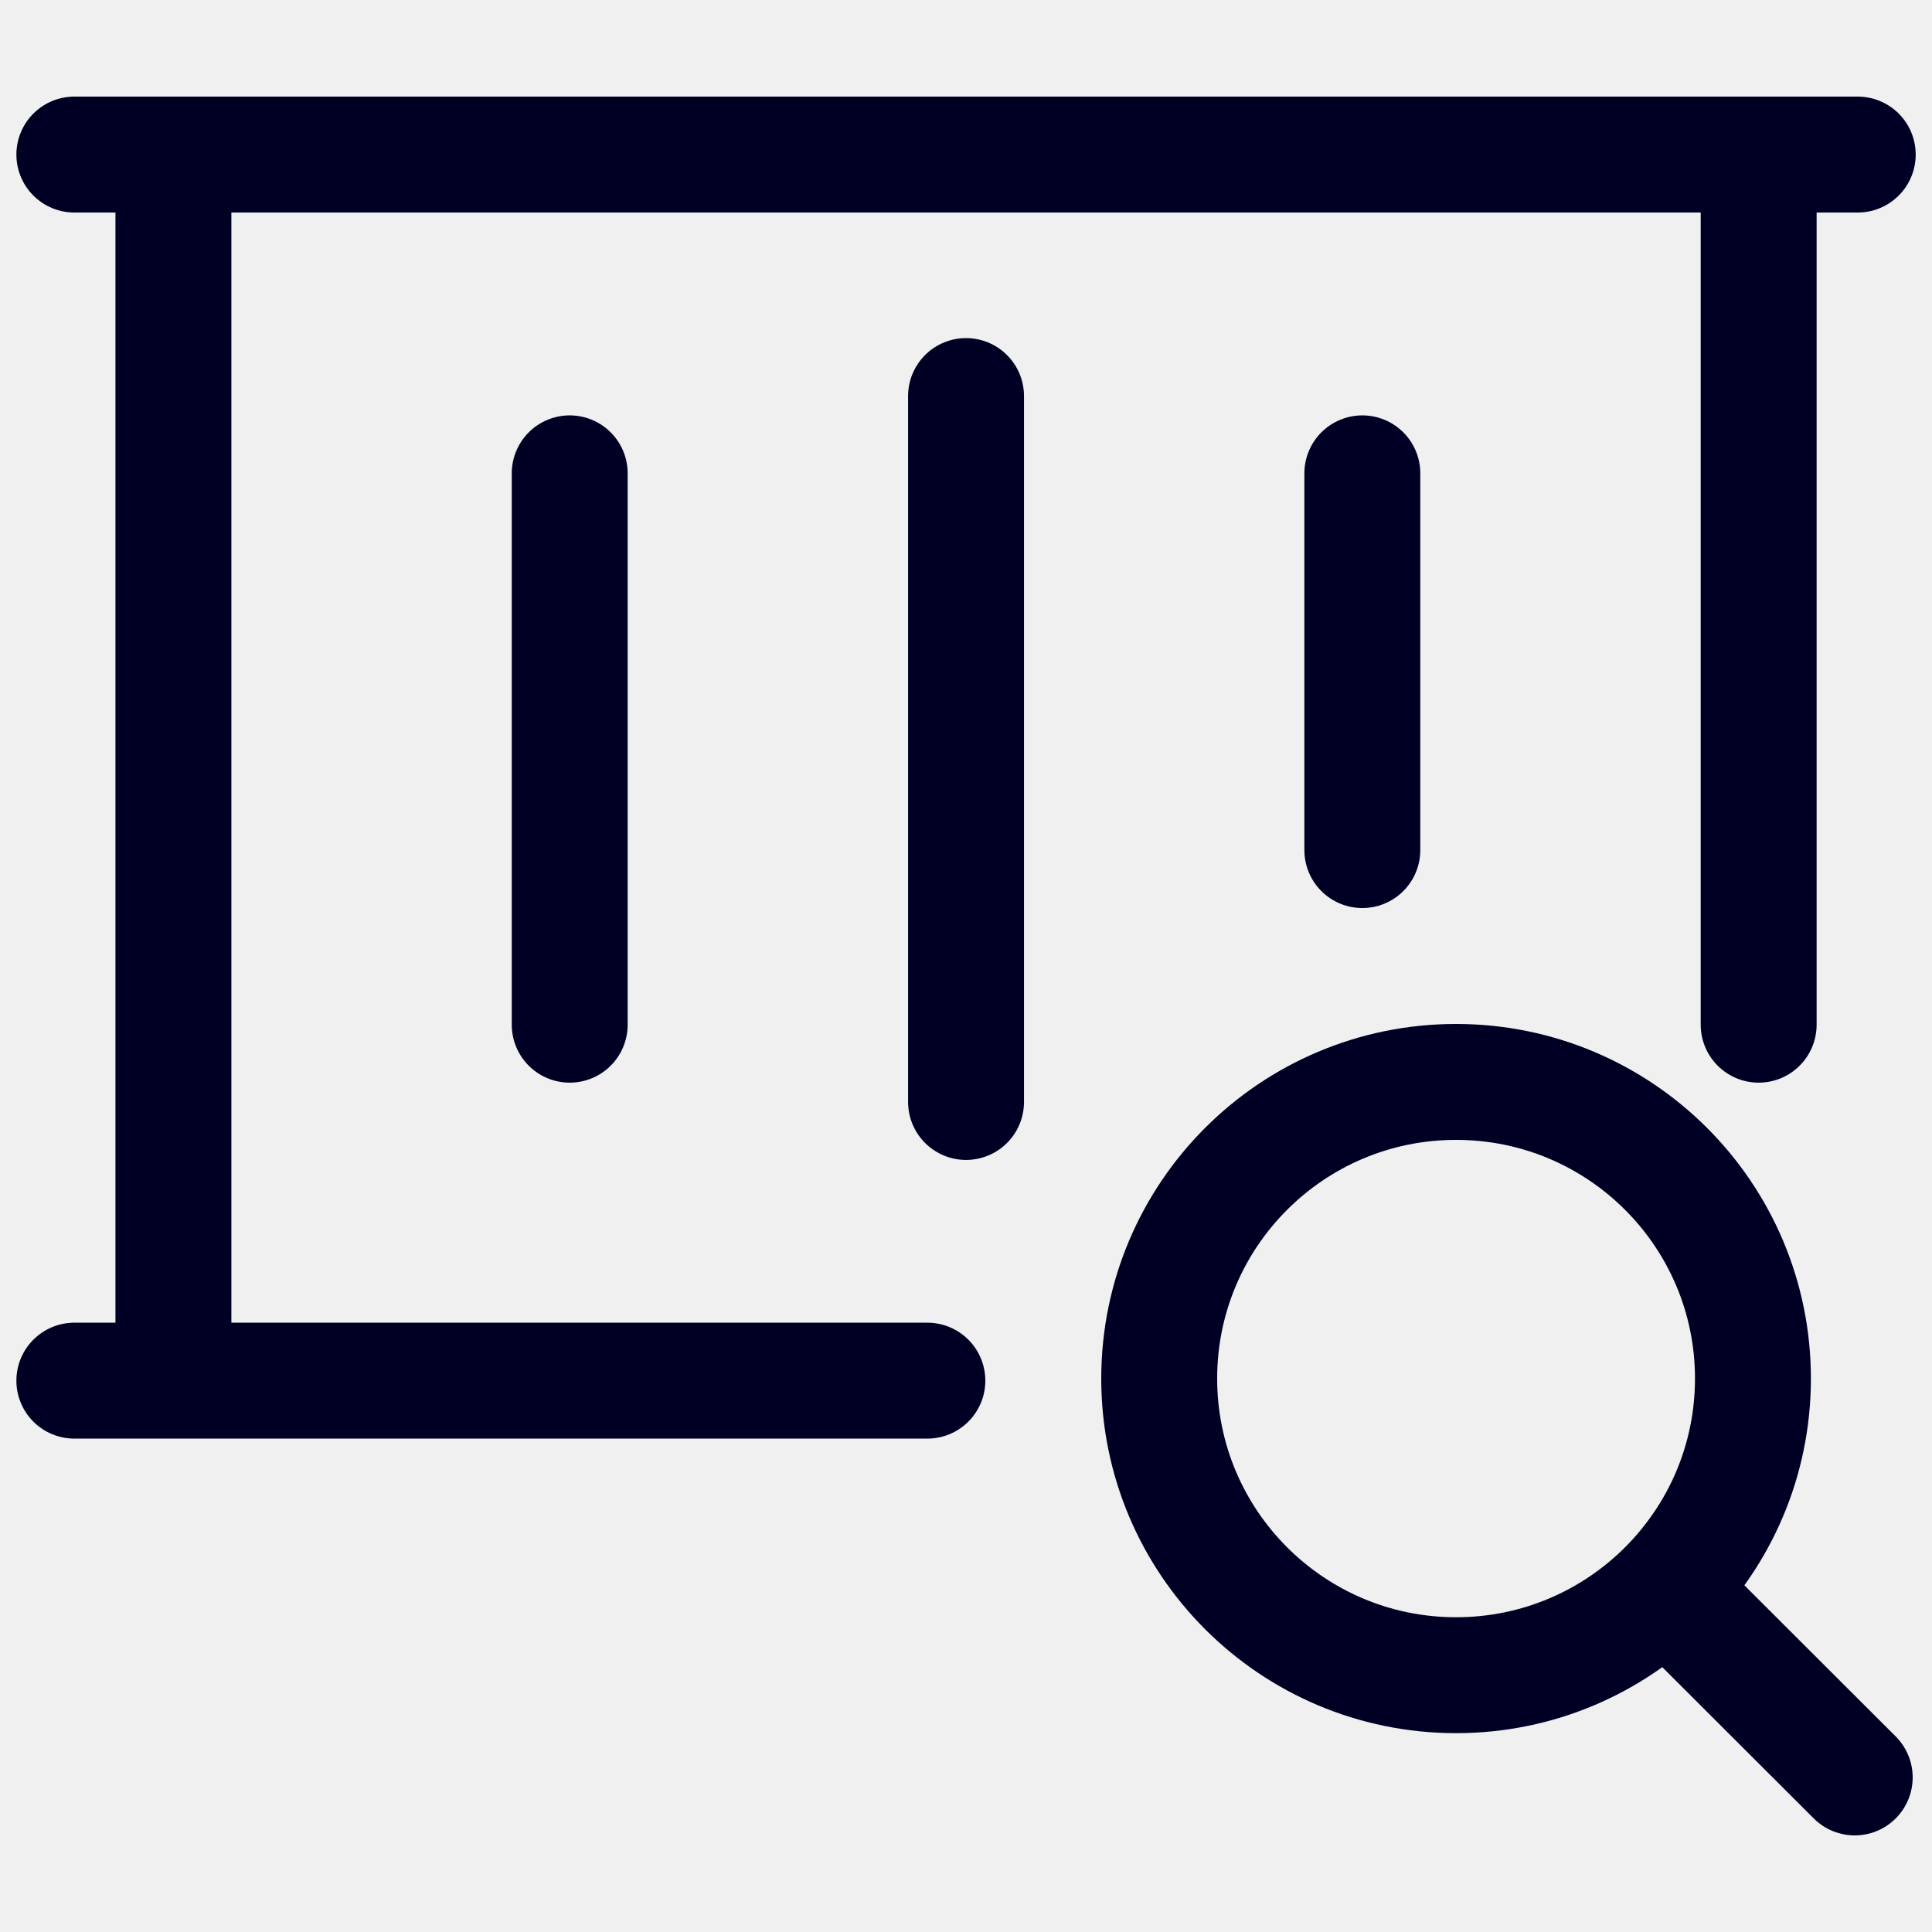
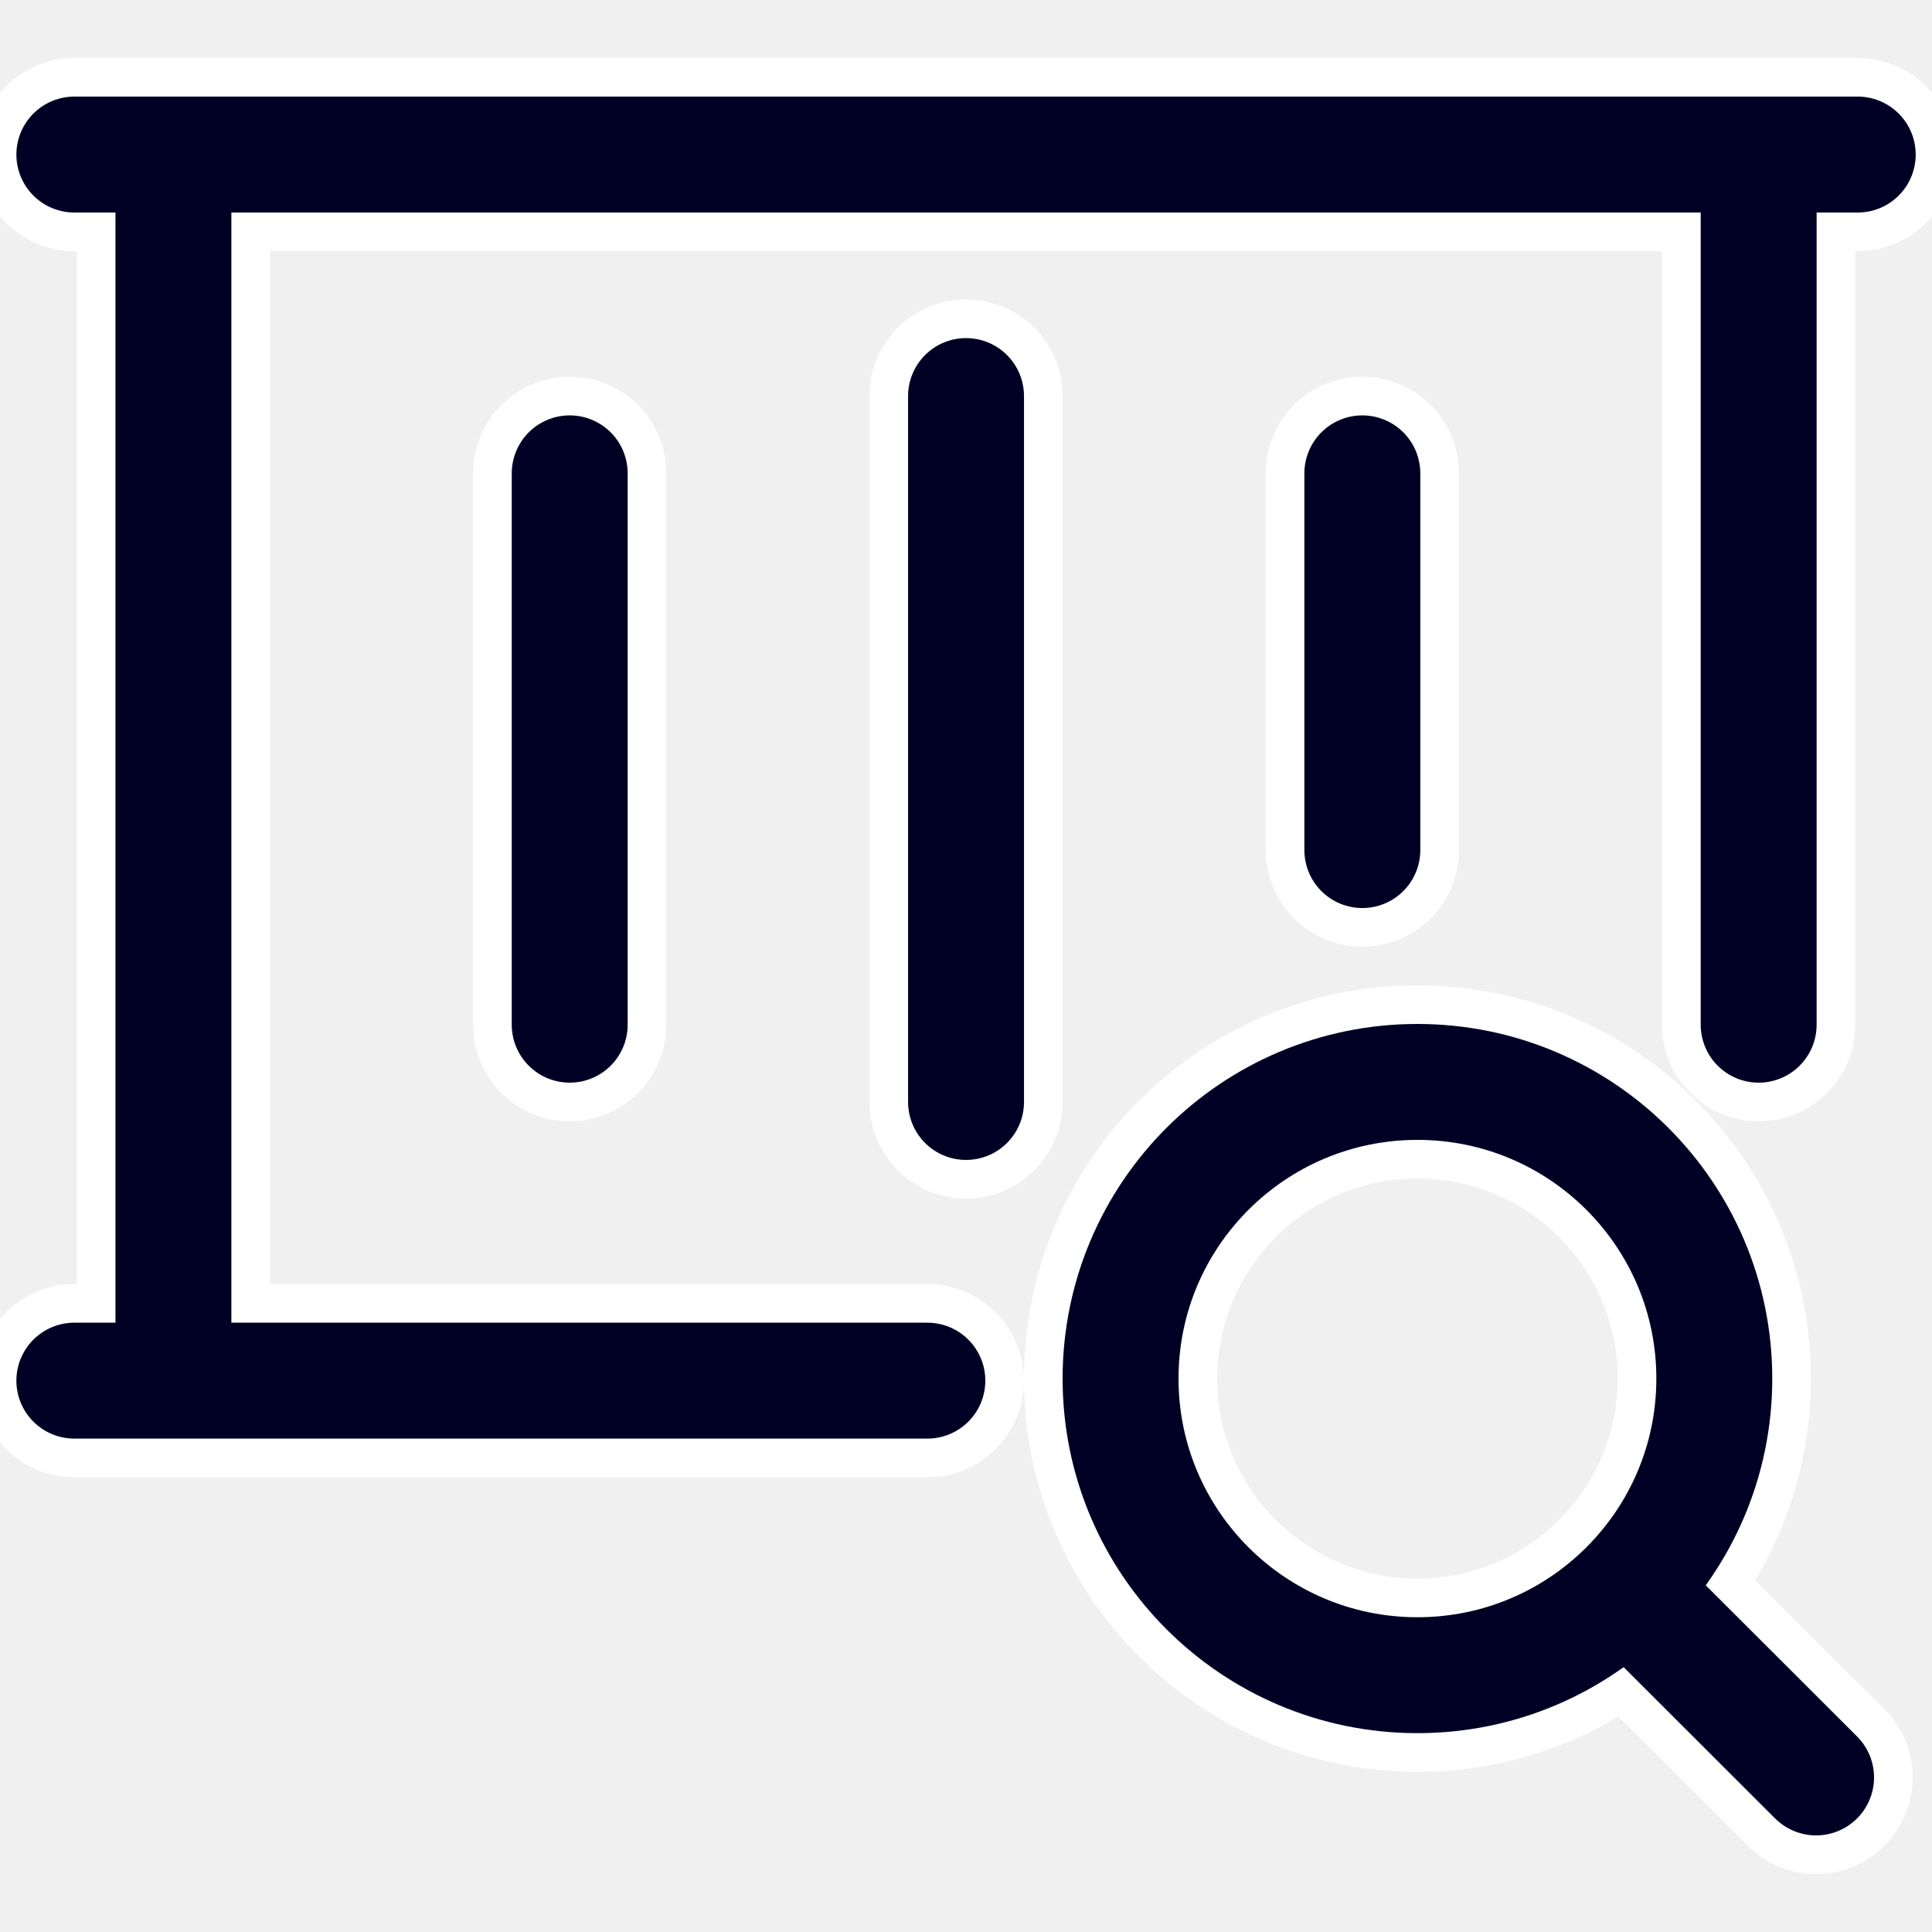
<svg xmlns="http://www.w3.org/2000/svg" width="50" height="50" viewBox="0 0 50 50" fill="none">
+   <g clip-path="url(#clip0_349_196)">
+     <path d="M1.924 35.731H24M1.924 4H48.078M4.488 4V35.731M45.514 4V26.519M14.744 12.25V26.519M35.257 12.25V22M25.001 10.25V28.519" stroke="white" stroke-width="5" stroke-linecap="round" stroke-linejoin="round" />
+     <path d="M42.108 41.114L47 46M44.366 35.677C44.366 39.917 40.926 43.354 36.683 43.354C32.44 43.354 29 39.917 29 35.677C29 31.437 32.44 28 36.683 28C40.926 28 44.366 31.437 44.366 35.677Z" stroke="white" stroke-width="5" stroke-linecap="round" stroke-linejoin="round" />
+   </g>
  <path d="M1.924 35.731H24M1.924 4H48.078M4.488 4V35.731M45.514 4V26.519M14.744 12.25V26.519M35.257 12.25V22M25.001 10.25V28.519" stroke="#000025" stroke-width="3" stroke-linecap="round" stroke-linejoin="round" />
-   <path d="M43.108 41.114L48 46M45.366 35.677C45.366 39.917 41.926 43.354 37.683 43.354C33.44 43.354 30 39.917 30 35.677C30 31.437 33.44 28 37.683 28C41.926 28 45.366 31.437 45.366 35.677Z" stroke="#000025" stroke-width="3" stroke-linecap="round" stroke-linejoin="round" />
+   <path d="M42.108 41.114L47 46M44.366 35.677C44.366 39.917 40.926 43.354 36.683 43.354C32.44 43.354 29 39.917 29 35.677C29 31.437 32.44 28 36.683 28C40.926 28 44.366 31.437 44.366 35.677Z" stroke="#000025" stroke-width="3" stroke-linecap="round" stroke-linejoin="round" />
+   <defs>
+     <clipPath id="clip0_349_196">
+       <rect width="50" height="50" fill="white" />
+     </clipPath>
+   </defs>
</svg>
